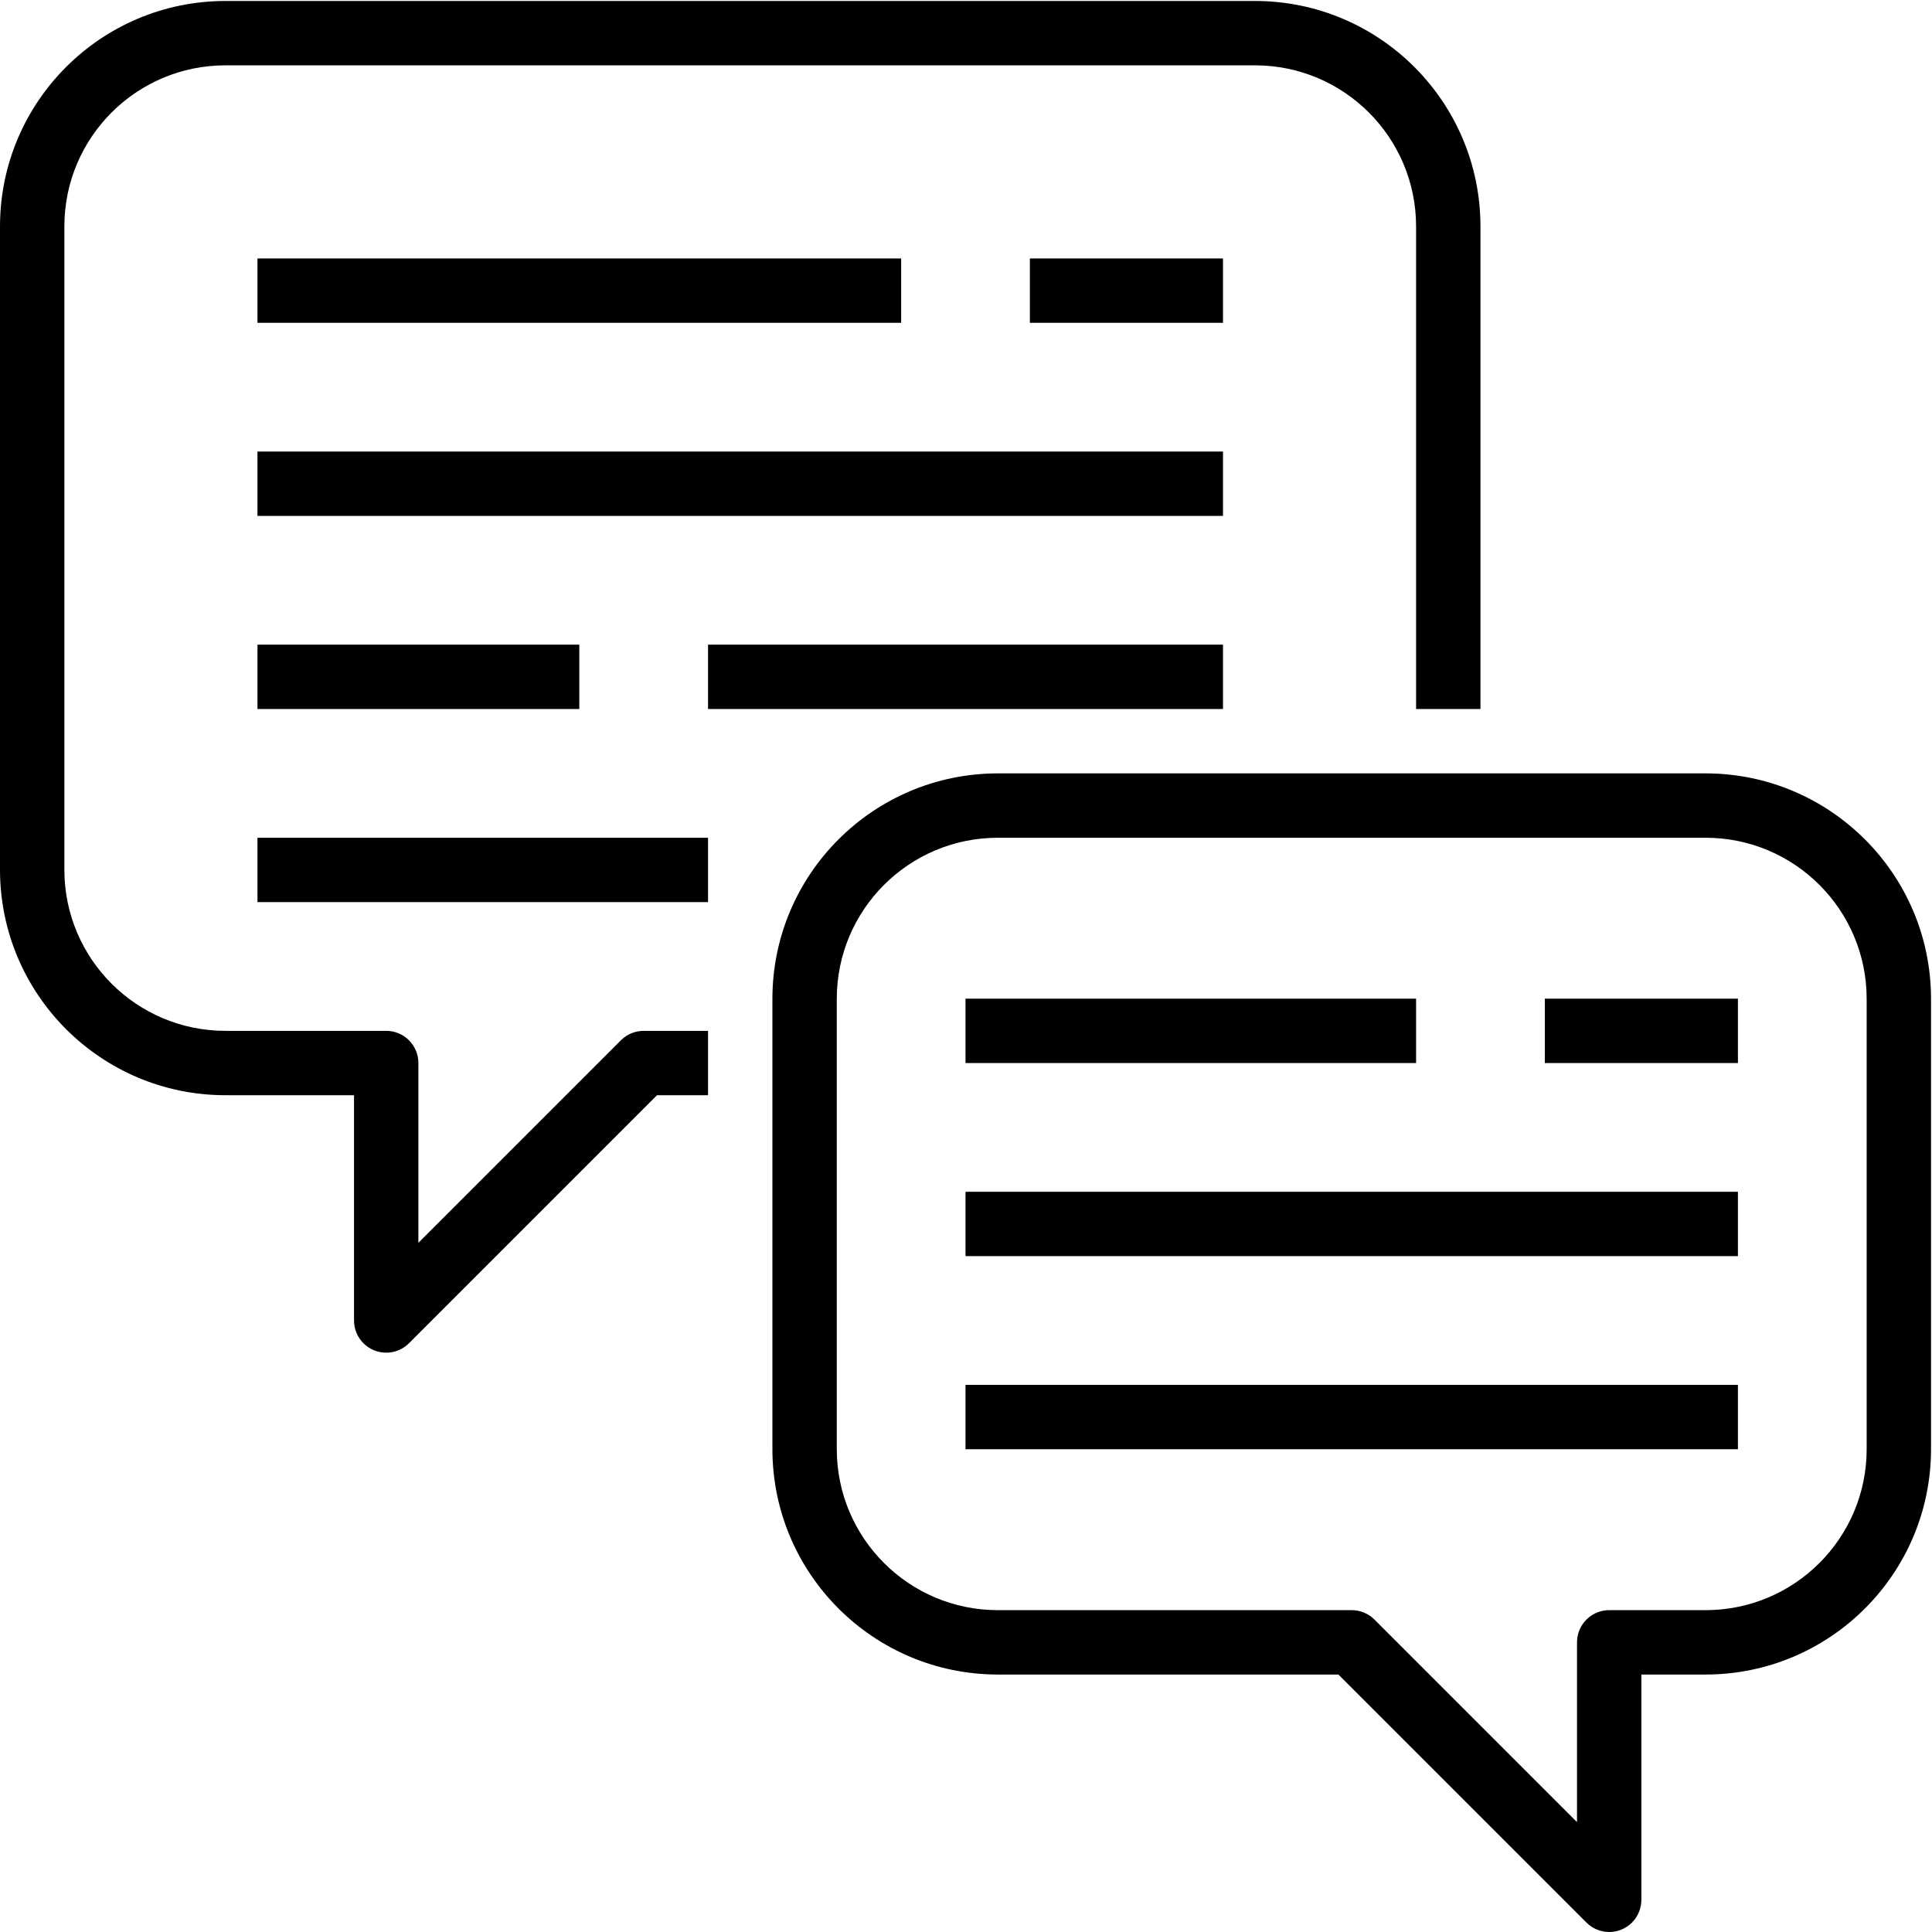
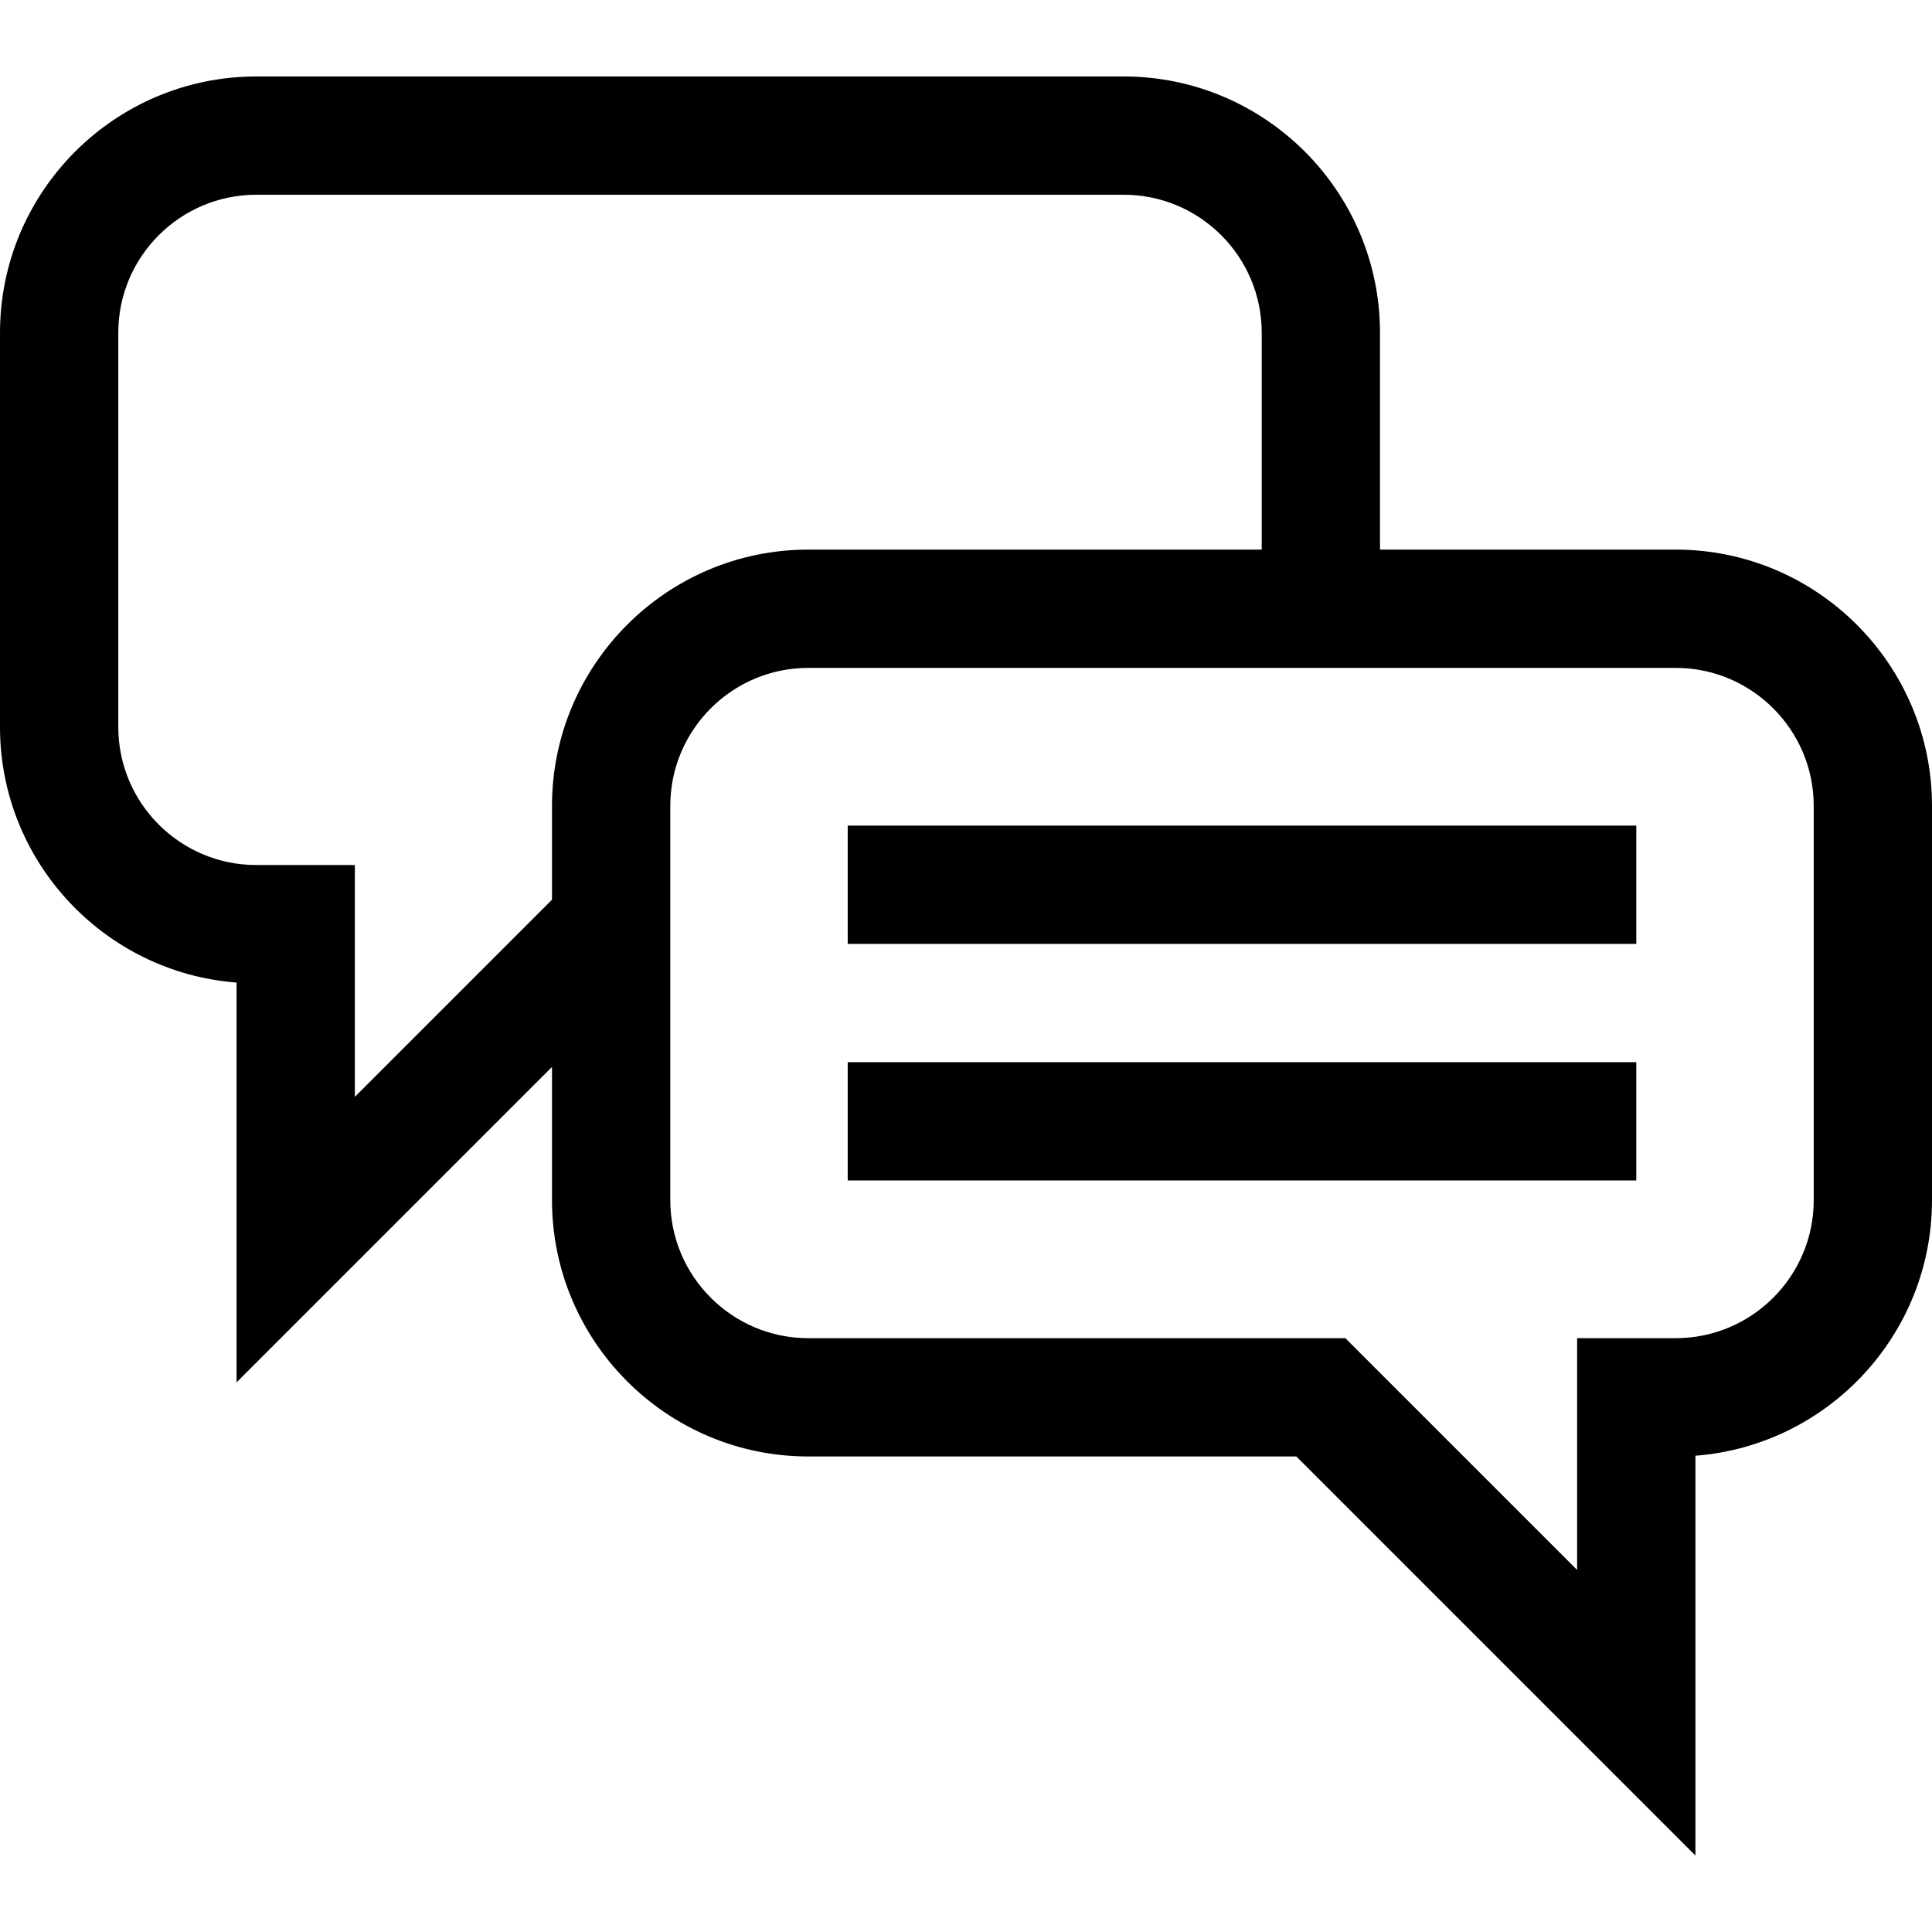
- <svg xmlns="http://www.w3.org/2000/svg" height="569pt" viewBox="0 0 569.286 569" width="569pt">
-   <path d="m66.383 322.574h37.934v66.387c0 5.234 4.246 9.48 9.484 9.48 2.516 0 4.926-1 6.703-2.777l73.09-73.09h15.039v-18.965h-18.965c-2.516 0-4.93 1-6.707 2.777l-59.68 59.68v-52.973c0-5.238-4.242-9.484-9.48-9.484h-47.418c-26.176-.031-47.383-21.242-47.414-47.418v-189.664c.031-26.176 21.242-47.387 47.414-47.418h303.469c26.172.031 47.383 21.242 47.414 47.418v142.25h18.969v-142.25c-.043-36.645-29.738-66.344-66.387-66.383h-303.465c-36.645.039-66.34 29.738-66.383 66.383v189.664c.043 36.645 29.738 66.344 66.383 66.383zm0 0" />
-   <path d="m502.617 227.742h-208.633c-36.648.043-66.344 29.738-66.387 66.383v132.766c.043 36.648 29.738 66.344 66.387 66.387h100.391l73.086 73.086c3.707 3.703 9.711 3.703 13.414 0 1.777-1.777 2.773-4.191 2.773-6.703v-66.383h18.969c36.645-.043 66.34-29.738 66.383-66.387v-132.766c-.043-36.645-29.738-66.34-66.383-66.383zm47.418 199.148c-.031 26.176-21.242 47.387-47.418 47.418h-28.449c-5.238 0-9.484 4.246-9.484 9.484v52.973l-59.68-59.68c-1.777-1.777-4.188-2.777-6.703-2.777h-104.316c-26.176-.031-47.387-21.242-47.418-47.418v-132.766c.031-26.172 21.242-47.383 47.418-47.414h208.633c26.176.027 47.383 21.242 47.414 47.414v132.766zm0 0" />
-   <path d="m75.867 76.012h189.668v18.965h-189.668zm0 0" />
-   <path d="m303.465 76.012h56.902v18.965h-56.902zm0 0" />
-   <path d="m75.867 132.91h284.5v18.965h-284.5zm0 0" />
-   <path d="m208.633 189.809h151.734v18.969h-151.734zm0 0" />
-   <path d="m75.867 189.809h94.832v18.969h-94.832zm0 0" />
-   <path d="m75.867 246.711h132.766v18.965h-132.766zm0 0" />
-   <path d="m284.5 294.125h132.766v18.969h-132.766zm0 0" />
-   <path d="m455.199 294.125h56.902v18.969h-56.902zm0 0" />
-   <path d="m284.5 351.027h227.598v18.965h-227.598zm0 0" />
-   <path d="m284.5 407.926h227.598v18.965h-227.598zm0 0" />
+ <svg xmlns="http://www.w3.org/2000/svg" version="1.1" id="Layer_1" x="0px" y="0px" viewBox="0 0 490 490" style="enable-background:new 0 0 490 490;" xml:space="preserve">
+   <g id="XMLID_874_">
+     <g>
+       <g>
+         <path d="M425,139.393h-75v-55c0-35.841-29.159-65-65-65H65c-35.841,0-65,29.159-65,65v100c0,34.159,26.486,62.248,60,64.81     v101.404l80-80v33.787c0,35.841,29.159,65,65,65h123.787L430,470.607V369.203c33.514-2.562,60-30.651,60-64.81v-100     C490,168.552,460.841,139.393,425,139.393z M140,204.393v23.787l-50,50v-58.787H65c-19.299,0-35-15.701-35-35v-100     c0-19.299,15.701-35,35-35h220c19.299,0,35,15.701,35,35v55H205C169.159,139.393,140,168.552,140,204.393z M460,304.393     c0,19.299-15.701,35-35,35h-25v58.787l-58.787-58.787H205c-19.299,0-35-15.701-35-35v-100c0-19.299,15.701-35,35-35h220     c19.299,0,35,15.701,35,35V304.393z" />
+         <rect x="215" y="209.393" width="200" height="30" />
+         <rect x="215" y="269.393" width="200" height="30" />
+       </g>
+     </g>
+   </g>
+   <g>
+ </g>
+   <g>
+ </g>
+   <g>
+ </g>
+   <g>
+ </g>
+   <g>
+ </g>
+   <g>
+ </g>
+   <g>
+ </g>
+   <g>
+ </g>
+   <g>
+ </g>
+   <g>
+ </g>
+   <g>
+ </g>
+   <g>
+ </g>
+   <g>
+ </g>
+   <g>
+ </g>
+   <g>
+ </g>
</svg>
